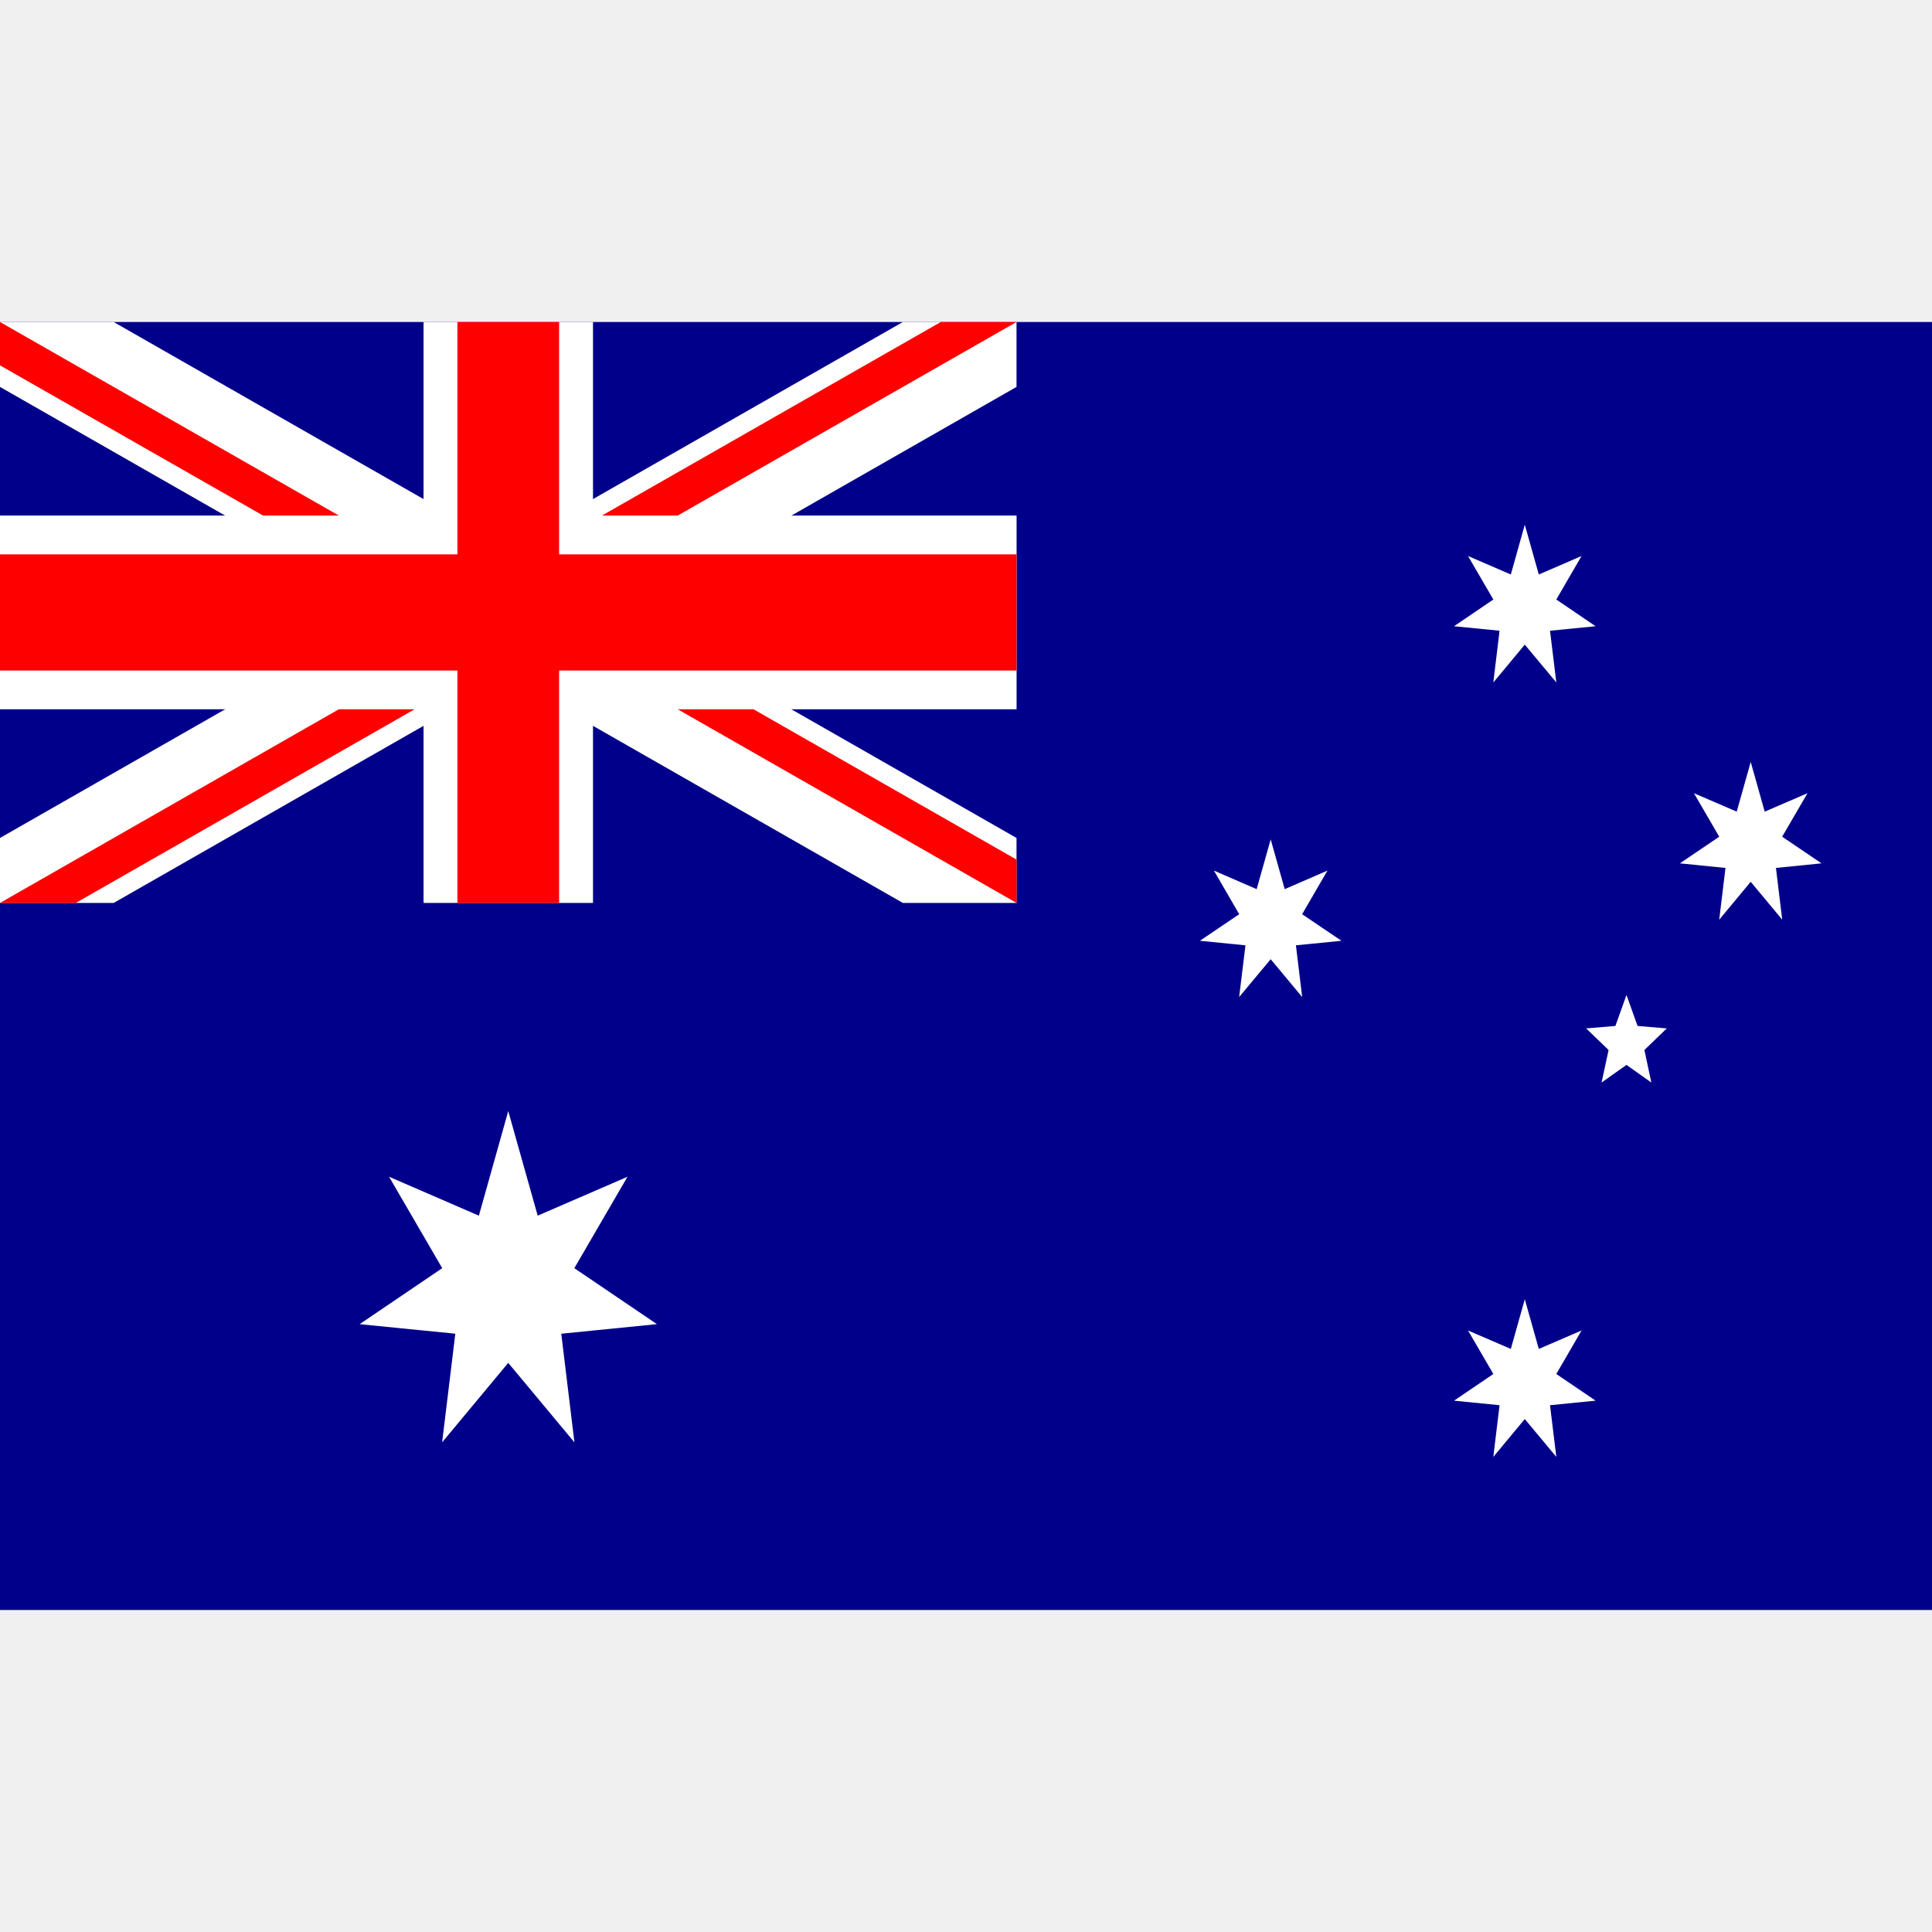
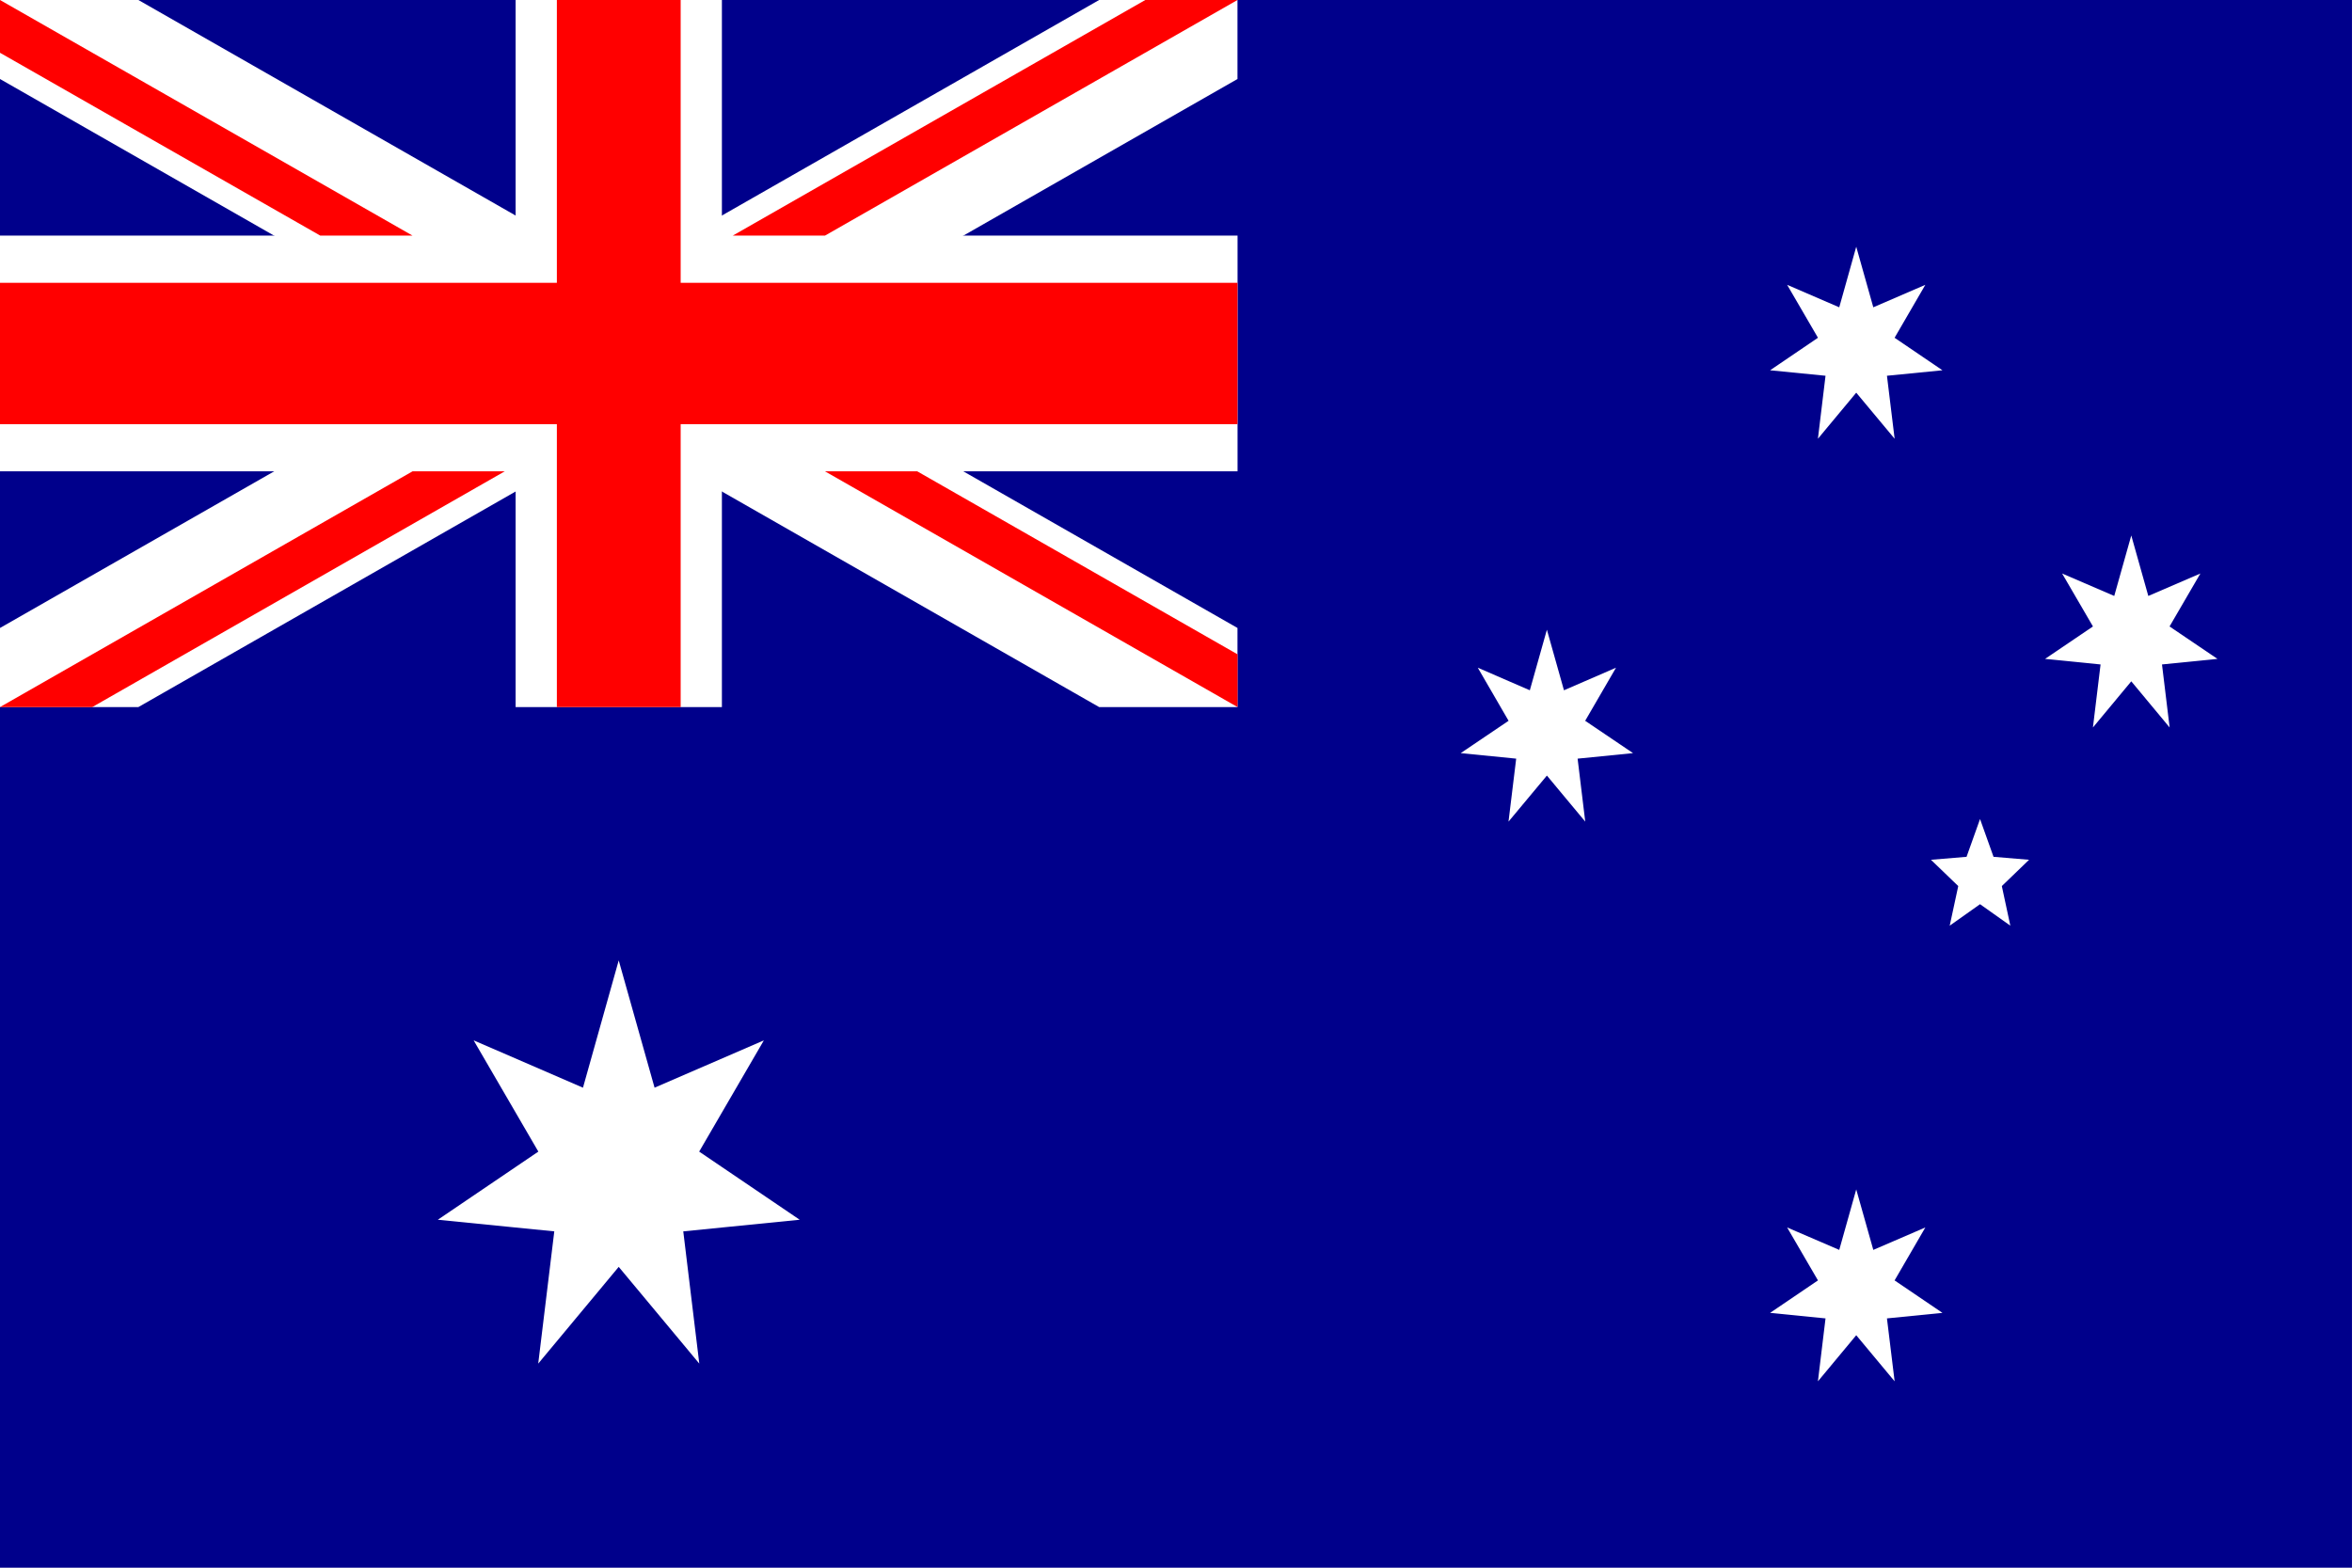
- <svg xmlns="http://www.w3.org/2000/svg" xmlns:xlink="http://www.w3.org/1999/xlink" version="1" viewBox="0 0 512 512">
+ <svg xmlns="http://www.w3.org/2000/svg" xmlns:xlink="http://www.w3.org/1999/xlink" version="1" viewBox="0 0 360 240">
  <defs>
-     <path id="a" d="M67.098 200.299h1065.805V822.04H67.098z" />
+     <path id="a" d="M67.098 200.299h1065.805v621.741H67.098z" />
    <clipPath id="b">
      <use width="100%" height="100%" overflow="visible" xlink:href="#a" />
    </clipPath>
  </defs>
-   <path fill="#00008b" fill-opacity=".997" d="M67.098 200.299h1065.805V822.04H67.098z" clip-path="url(#b)" transform="matrix(.48039 0 0 .549 -32.233 -24.6297)" />
-   <path fill="#fff" d="M413.252 612.903l-29.322 44.124 45.555 27.025-52.761 4.61 7.26 52.443-36.511-38.365-36.476 38.365 7.277-52.443-52.778-4.61 45.554-27.025-29.322-44.124 49.547 18.776 16.198-50.482 16.249 50.482zM939.576 687.109l-13.939 21.001 21.693 12.877-25.155 2.19 3.48 24.959-17.398-18.283-17.364 18.283 3.446-24.959-25.118-2.19 21.69-12.877-13.971-21.001 23.615 8.9 7.702-23.986 7.736 23.986zM799.397 465.111l-13.973 21.056 21.691 12.824-25.118 2.19 3.462 24.976-17.381-18.265-17.398 18.265 3.48-24.976-25.136-2.19 21.69-12.824-13.952-21.056 23.58 8.955 7.736-24.022 7.737 24.022zM939.576 313.257l-13.939 21.002 21.693 12.894-25.155 2.172 3.48 24.978-17.398-18.265-17.364 18.265 3.446-24.978-25.118-2.172 21.69-12.894-13.971-21.002 23.615 8.921 7.702-24.024 7.736 24.024zM1064.21 427.753l-13.973 21.002 21.709 12.86-25.135 2.206 3.462 24.996-17.382-18.301-17.38 18.301 3.462-24.996-25.153-2.206 21.709-12.86-13.973-21.002 23.617 8.903 7.718-23.988 7.72 23.988zM950.614 567.42l3.869-15.704-12.364-10.422 16.126-1.183 6.112-14.978 6.112 14.978 16.109 1.183-12.347 10.422 3.851 15.704-13.725-8.514zM300.752 387.233v93.493h93.477v-93.493H627.9v-93.494H394.229v-93.44h-93.477v93.44H67.098v93.494z" clip-path="url(#b)" transform="matrix(.48039 0 0 .549 -32.233 -24.6297)" />
-   <path fill="#fff" d="M627.866 449.355L129.803 200.299H67.098v31.334l498.078 249.093h62.69z" clip-path="url(#b)" transform="matrix(.48039 0 0 .549 -32.233 -24.6297)" />
-   <path fill="#fff" d="M627.866 231.633v-31.334h-62.69L67.098 449.355v31.371h62.705z" clip-path="url(#b)" transform="matrix(.48039 0 0 .549 -32.233 -24.6297)" />
-   <path fill="red" d="M319.44 368.527v112.199h56.101V368.527h252.325v-56.064H375.541V200.299H319.44v112.164H67.098v56.064z" clip-path="url(#b)" transform="matrix(.48039 0 0 .549 -32.233 -24.6297)" />
-   <path fill="red" d="M67.098 200.299v20.931l145.125 72.509h41.809zm518.993 0l-186.935 93.44h41.793l186.917-93.44zM254.032 387.233L67.098 480.726h41.809l186.917-93.493zm186.917 0L627.9 480.726v-20.915l-145.142-72.578z" clip-path="url(#b)" transform="matrix(.48039 0 0 .549 -32.233 -24.6297)" />
+   <path fill="#00008b" fill-opacity=".997" d="M67.098 200.299h1065.805v621.741H67.098z" clip-path="url(#b)" transform="matrix(.33777 0 0 .38601 -22.66388 -77.31798)" />
+   <path fill="#fff" d="M265.496 684.052l45.554-27.025-29.322-44.124 49.547 18.776 16.198-50.482 16.249 50.482 49.53-18.776-29.322 44.124 45.555 27.025-52.761 4.61 7.26 52.443-36.511-38.365-36.476 38.365 7.277-52.443zM869.221 720.987l21.69-12.877-13.971-21.001 23.615 8.9 7.702-23.986 7.736 23.986 23.583-8.9-13.939 21.001 21.693 12.877-25.155 2.19 3.48 24.959-17.398-18.283-17.364 18.283 3.446-24.959zM729.024 498.991l21.69-12.824-13.952-21.056 23.58 8.955 7.736-24.022 7.737 24.022 23.582-8.955-13.973 21.056 21.691 12.824-25.118 2.19 3.462 24.976-17.381-18.265-17.398 18.265 3.48-24.976zM869.221 347.153l21.69-12.894-13.971-21.002 23.615 8.921 7.702-24.024 7.736 24.024 23.583-8.921-13.939 21.002 21.693 12.894-25.155 2.172 3.48 24.978-17.398-18.265-17.364 18.265 3.446-24.978zM993.82 461.615l21.709-12.86-13.973-21.002 23.617 8.903 7.718-23.988 7.72 23.988 23.599-8.903-13.973 21.002 21.709 12.86-25.135 2.206 3.462 24.996-17.382-18.301-17.38 18.301 3.462-24.996zM978.082 567.42l-13.725-8.514-13.743 8.514 3.869-15.704-12.364-10.422 16.126-1.183 6.112-14.978 6.112 14.978 16.109 1.183-12.347 10.422zM300.752 200.299v93.44H67.098v93.494h233.654v93.493h93.477v-93.493H627.9v-93.494H394.229v-93.44z" clip-path="url(#b)" transform="matrix(.33777 0 0 .38601 -22.66388 -77.31798)" />
+   <path fill="#fff" d="M67.098 200.299v31.334l498.078 249.093h62.69v-31.371L129.803 200.299z" clip-path="url(#b)" transform="matrix(.33777 0 0 .38601 -22.66388 -77.31798)" />
+   <path fill="#fff" d="M565.176 200.299L67.098 449.355v31.371h62.705l498.063-249.093v-31.334z" clip-path="url(#b)" transform="matrix(.33777 0 0 .38601 -22.66388 -77.31798)" />
+   <path fill="red" d="M319.44 200.299v112.164H67.098v56.064H319.44v112.199h56.101V368.527h252.325v-56.064H375.541V200.299z" clip-path="url(#b)" transform="matrix(.33777 0 0 .38601 -22.66388 -77.31798)" />
+   <path fill="red" d="M67.098 200.299v20.931l145.125 72.509h41.809zm518.993 0l-186.935 93.44h41.793l186.917-93.44zM254.032 387.233L67.098 480.726h41.809l186.917-93.493zm186.917 0L627.9 480.726v-20.915l-145.142-72.578z" clip-path="url(#b)" transform="matrix(.33777 0 0 .38601 -22.66388 -77.31798)" />
</svg>
